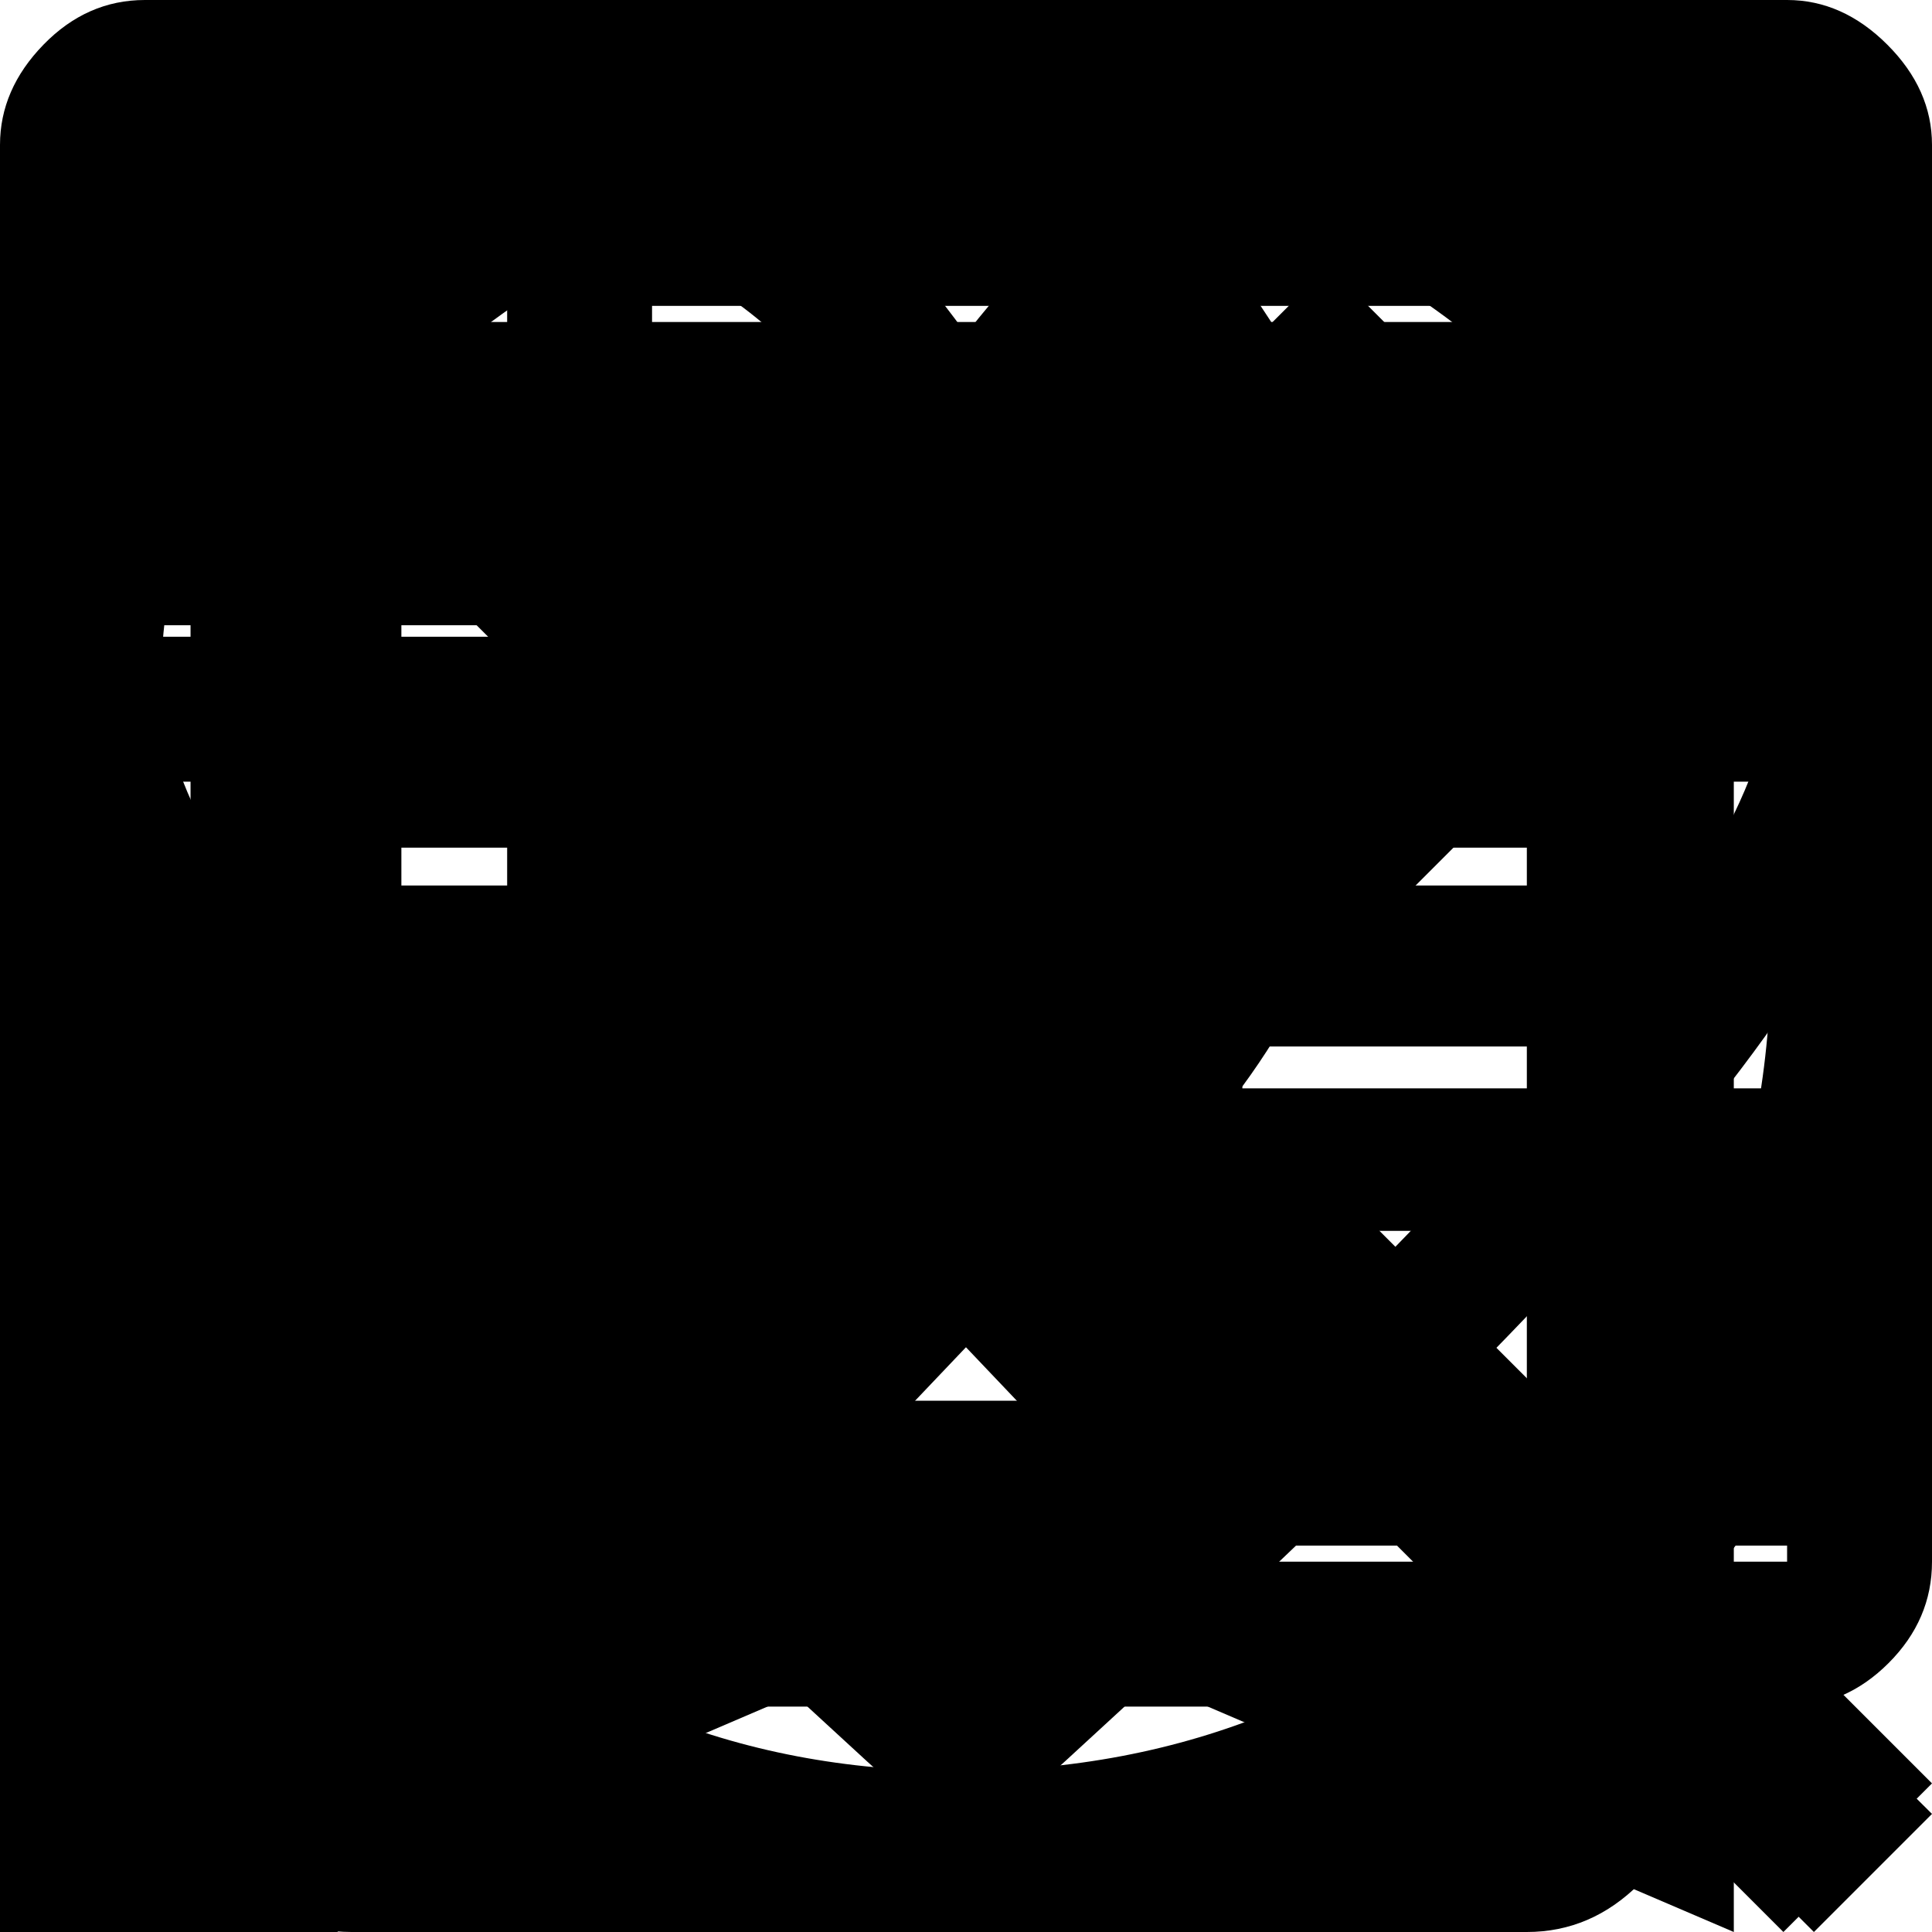
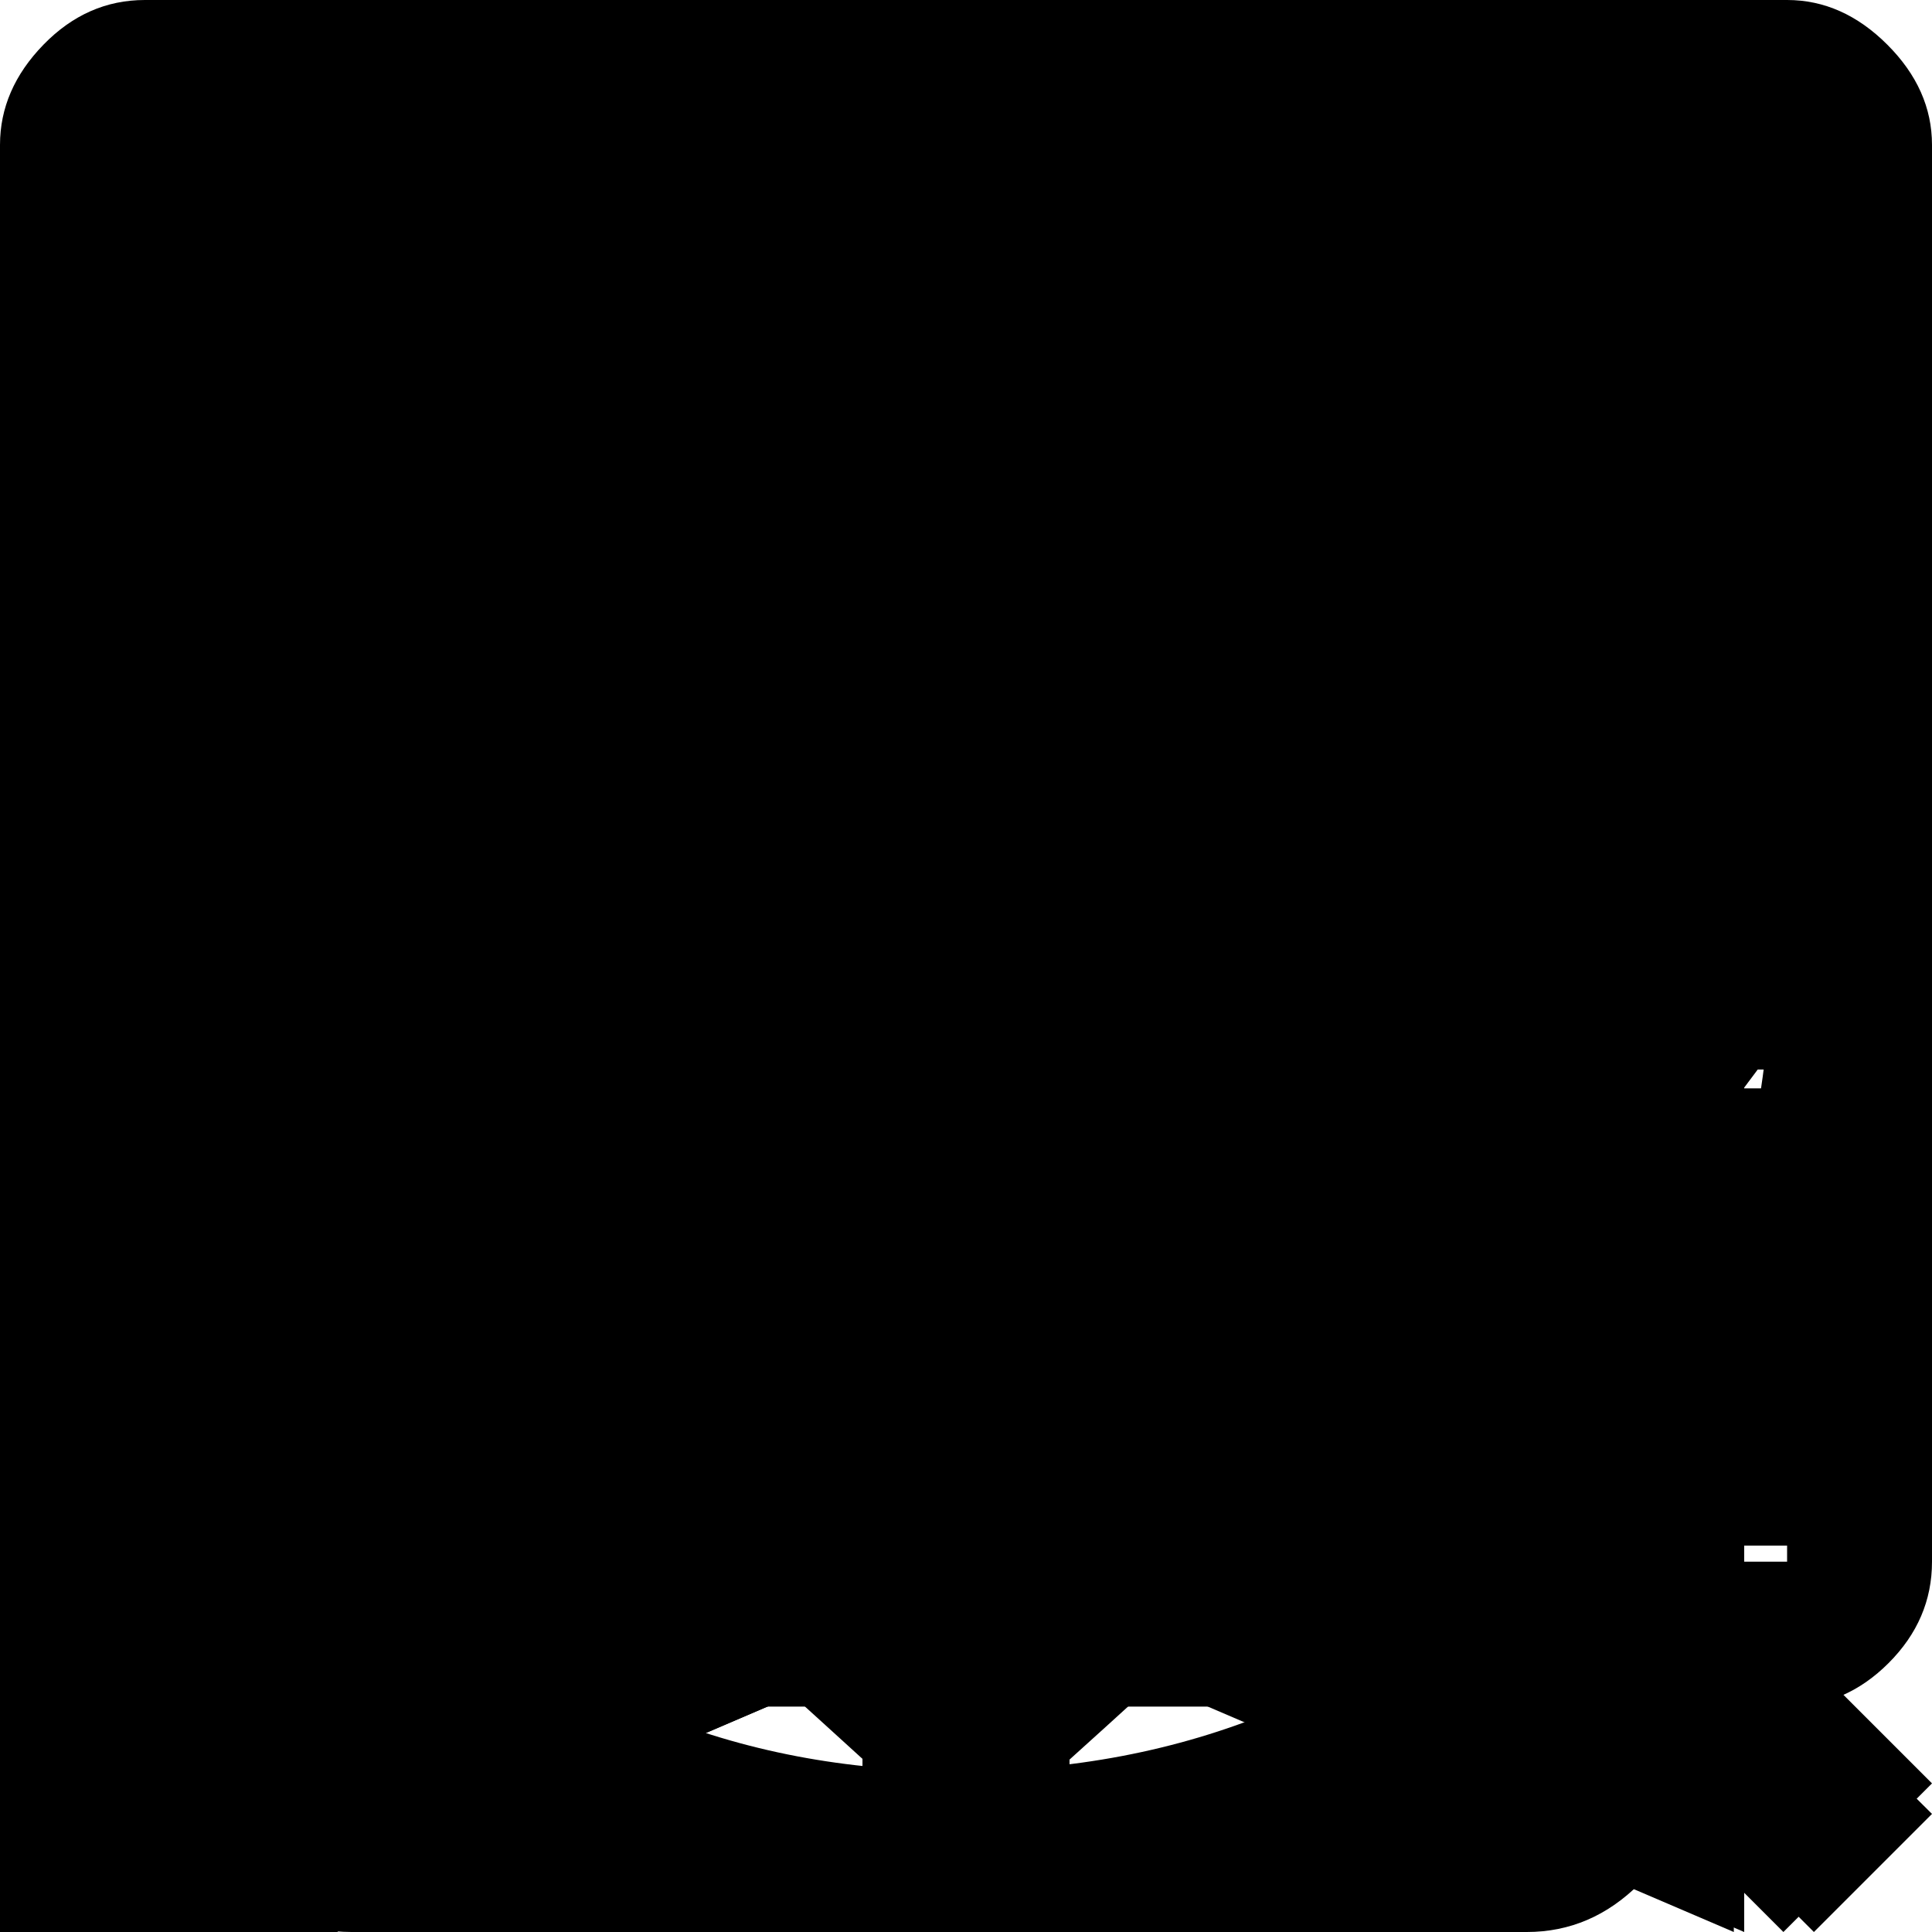
<svg xmlns="http://www.w3.org/2000/svg" viewBox="0 0 24 24">
+   <g id="add">
+     <path d="M10.714 24V13.286H0V10.714H10.714V0H13.286V10.714H24V13.286H13.286V24H10.714Z" fill="currentColor" />
+   </g>
  <g id="bookmark">
    <path d="M3 24V1.986C3 1.457 3.199 0.993 3.596 0.596C3.993 0.199 4.457 0 4.986 0H19.552C20.081 0 20.545 0.199 20.942 0.596C21.339 0.993 21.538 1.457 21.538 1.986V24L12.269 20.028L3 24ZM4.986 20.988L12.269 17.909L19.552 20.988V1.986H4.986V20.988ZM4.986 1.986H19.552H12.269H4.986Z" fill="currentColor" />
+   </g>
+   <g id="bookmark-black">
+     <path d="M19 0H5.667C4.2 0 3 1.2 3 2.667V24L12.333 20L21.667 24V2.667C21.667 1.2 20.467 0 19 0Z" fill="currentColor" />
  </g>
  <g id="chat">
    <path d="M4.8 14.43H14.19V12.63H4.8V14.43ZM4.8 10.53H19.2V8.73H4.8V10.53ZM4.8 6.63H19.2V4.83H4.8V6.63ZM0 24V1.8C0 1.34 0.18 0.925 0.54 0.555C0.9 0.185 1.32 0 1.8 0H22.2C22.66 0 23.075 0.185 23.445 0.555C23.815 0.925 24 1.34 24 1.8V17.4C24 17.86 23.815 18.275 23.445 18.645C23.075 19.015 22.66 19.2 22.2 19.2H4.8L0 24ZM1.8 19.65L4.05 17.4H22.2V1.8H1.8V19.65Z" fill="currentColor" />
  </g>
  <g id="check">
    <path d="M8.258 20.327L0 12.069L1.585 10.484L8.258 17.157L22.415 3L24 4.585L8.258 20.327Z" fill="currentColor" />
  </g>
  <g id="chevron-left">
    <path d="M13.809 18.639L8.379 12.928C8.259 12.804 8.164 12.657 8.099 12.495C8.034 12.333 8 12.159 8 11.983C8 11.807 8.034 11.633 8.099 11.471C8.164 11.309 8.259 11.162 8.379 11.038L13.809 5.394C13.928 5.269 14.07 5.17 14.226 5.103C14.382 5.035 14.55 5 14.719 5C14.888 5 15.055 5.035 15.211 5.103C15.367 5.17 15.509 5.269 15.628 5.394C15.867 5.643 16 5.981 16 6.332C16 6.684 15.867 7.021 15.628 7.271L11.094 11.983L15.628 16.695C15.865 16.943 15.998 17.278 15.999 17.627C16 17.802 15.968 17.976 15.904 18.138C15.841 18.3 15.747 18.448 15.628 18.572C15.513 18.701 15.375 18.805 15.221 18.879C15.068 18.952 14.901 18.993 14.732 18.999C14.563 19.006 14.394 18.977 14.236 18.915C14.078 18.853 13.933 18.759 13.809 18.639Z" fill="currentColor" />
  </g>
  <g id="chevron-right">
    <path d="M10.191 18.638L15.621 12.927C15.741 12.804 15.836 12.656 15.902 12.494C15.967 12.332 16 12.158 16 11.982C16 11.807 15.967 11.633 15.902 11.47C15.836 11.308 15.741 11.161 15.621 11.037L10.191 5.393C10.072 5.269 9.93 5.169 9.774 5.102C9.618 5.034 9.451 5 9.282 5C9.113 5 8.945 5.034 8.789 5.102C8.633 5.169 8.492 5.269 8.373 5.393C8.134 5.643 8 5.98 8 6.332C8 6.683 8.134 7.021 8.373 7.27L12.906 11.982L8.373 16.694C8.136 16.942 8.003 17.277 8.001 17.626C8 17.801 8.032 17.975 8.096 18.137C8.16 18.299 8.254 18.447 8.373 18.571C8.487 18.701 8.626 18.805 8.779 18.878C8.933 18.952 9.099 18.993 9.268 18.999C9.438 19.005 9.606 18.976 9.765 18.914C9.923 18.852 10.068 18.758 10.191 18.638Z" fill="currentColor" />
  </g>
  <g id="close">
    <path d="M1.846 24L0 22.154L10.154 12L0 1.846L1.846 0L12 10.154L22.154 0L24 1.846L13.846 12L24 22.154L22.154 24L12 13.846L1.846 24Z" fill="currentColor" />
  </g>
  <g id="delete">
    <path d="M4.367 24C3.811 24 3.339 23.806 2.95 23.417C2.561 23.028 2.367 22.556 2.367 22V3H1V1H7.267V0H16.067V1H22.333V3H20.967V22C20.967 22.533 20.767 23 20.367 23.4C19.967 23.8 19.5 24 18.967 24H4.367ZM18.967 3H4.367V22H18.967V3ZM7.9 19.133H9.9V5.833H7.9V19.133ZM13.433 19.133H15.433V5.833H13.433V19.133Z" fill="currentColor" />
  </g>
  <g id="edit">
    <path d="M1.965 22.035H3.405L17.91 7.531L16.469 6.09L1.965 20.595V22.035ZM22.068 6.123L17.877 1.932L19.252 0.557C19.623 0.186 20.082 0 20.628 0C21.173 0 21.632 0.186 22.003 0.557L23.443 1.997C23.814 2.368 24 2.827 24 3.372C24 3.918 23.814 4.377 23.443 4.748L22.068 6.123ZM20.693 7.498L4.191 24H0V19.809L16.502 3.307L20.693 7.498ZM17.19 6.81L16.469 6.09L17.91 7.531L17.19 6.81Z" fill="currentColor" />
  </g>
-   <g id="favorite">
+   <g id="favourite">
    <path d="M12 22.99L10.77 21.88C8.65 19.94 6.9 18.265 5.52 16.855C4.14 15.445 3.04 14.185 2.22 13.075C1.4 11.965 0.825 10.96 0.495 10.06C0.165 9.16 0 8.25 0 7.33C0 5.53 0.605 4.025 1.815 2.815C3.025 1.605 4.52 1 6.3 1C7.44 1 8.495 1.27 9.465 1.81C10.435 2.35 11.28 3.13 12 4.15C12.84 3.07 13.73 2.275 14.67 1.765C15.61 1.255 16.62 1 17.7 1C19.48 1 20.975 1.605 22.185 2.815C23.395 4.025 24 5.53 24 7.33C24 8.25 23.835 9.16 23.505 10.06C23.175 10.96 22.6 11.965 21.78 13.075C20.96 14.185 19.86 15.445 18.48 16.855C17.1 18.265 15.35 19.94 13.23 21.88L12 22.99ZM12 20.62C14.02 18.76 15.685 17.165 16.995 15.835C18.305 14.505 19.345 13.34 20.115 12.34C20.885 11.34 21.425 10.45 21.735 9.67C22.045 8.89 22.2 8.11 22.2 7.33C22.2 6.01 21.78 4.925 20.94 4.075C20.1 3.225 19.02 2.8 17.7 2.8C16.68 2.8 15.73 3.115 14.85 3.745C13.97 4.375 13.26 5.26 12.72 6.4H11.25C10.73 5.28 10.03 4.4 9.15 3.76C8.27 3.12 7.32 2.8 6.3 2.8C4.98 2.8 3.9 3.225 3.06 4.075C2.22 4.925 1.8 6.01 1.8 7.33C1.8 8.11 1.955 8.895 2.265 9.685C2.575 10.475 3.115 11.375 3.885 12.385C4.655 13.395 5.7 14.56 7.02 15.88C8.34 17.2 10 18.78 12 20.62Z" fill="currentColor" />
+   </g>
+   <g id="favourite-black">
+     <path d="M12 23.02L10.26 21.436C4.08 15.832 0 12.136 0 7.6C0 3.904 2.904 1 6.6 1C8.688 1 10.692 1.972 12 3.508C13.308 1.972 15.312 1 17.4 1C21.096 1 24 3.904 24 7.6C24 12.136 19.92 15.832 13.74 21.448L12 23.02Z" fill="currentColor" />
  </g>
  <g id="filter-list">
    <path d="M9.333 20V18H14.667V20H9.333ZM4 13V11H20V13H4ZM0 6V4H24V6H0Z" fill="currentColor" />
  </g>
  <g id="history">
    <path d="M11.9 24C8.589 24 5.778 22.828 3.467 20.483C1.156 18.139 0 15.3 0 11.967H2C2 14.744 2.956 17.111 4.867 19.067C6.778 21.022 9.122 22 11.9 22C14.722 22 17.111 21.011 19.067 19.033C21.022 17.056 22 14.656 22 11.833C22 9.078 21.011 6.75 19.033 4.85C17.056 2.95 14.678 2 11.9 2C10.389 2 8.972 2.344 7.65 3.033C6.328 3.722 5.178 4.633 4.2 5.767H7.7V7.767H0.733V0.833H2.733V4.367C3.889 3.011 5.261 1.944 6.85 1.167C8.439 0.389 10.122 0 11.9 0C13.567 0 15.133 0.311 16.6 0.933C18.067 1.556 19.35 2.406 20.45 3.483C21.55 4.561 22.417 5.822 23.05 7.267C23.683 8.711 24 10.267 24 11.933C24 13.6 23.683 15.167 23.05 16.633C22.417 18.1 21.55 19.378 20.45 20.467C19.35 21.556 18.067 22.417 16.6 23.05C15.133 23.683 13.567 24 11.9 24ZM16.167 17.433L11.033 12.367V5.233H13.033V11.533L17.6 16L16.167 17.433Z" fill="currentColor" />
  </g>
  <g id="search">
    <path d="M22.533 24L13.767 15.233C13.1 15.811 12.322 16.261 11.433 16.583C10.544 16.906 9.6 17.067 8.6 17.067C6.2 17.067 4.167 16.233 2.5 14.567C0.833 12.9 0 10.889 0 8.533C0 6.178 0.833 4.167 2.5 2.5C4.167 0.833 6.189 0 8.567 0C10.922 0 12.928 0.833 14.583 2.5C16.239 4.167 17.067 6.178 17.067 8.533C17.067 9.489 16.911 10.411 16.6 11.3C16.289 12.189 15.822 13.022 15.2 13.8L24 22.533L22.533 24ZM8.567 15.067C10.367 15.067 11.9 14.428 13.167 13.15C14.433 11.872 15.067 10.333 15.067 8.533C15.067 6.733 14.433 5.194 13.167 3.917C11.9 2.639 10.367 2 8.567 2C6.744 2 5.194 2.639 3.917 3.917C2.639 5.194 2 6.733 2 8.533C2 10.333 2.639 11.872 3.917 13.15C5.194 14.428 6.744 15.067 8.567 15.067Z" fill="currentColor" />
  </g>
  <g id="view-list">
    <path d="M8.1 19.4H22.2V15.29H8.1V19.4ZM1.8 7.91H6.3V3.8H1.8V7.91ZM1.8 13.52H6.3V9.71H1.8V13.52ZM1.8 19.4H6.3V15.29H1.8V19.4ZM8.1 13.52H22.2V9.71H8.1V13.52ZM8.1 7.91H22.2V3.8H8.1V7.91ZM1.8 21.2C1.32 21.2 0.9 21.02 0.54 20.66C0.18 20.3 0 19.88 0 19.4V3.8C0 3.32 0.18 2.9 0.54 2.54C0.9 2.18 1.32 2 1.8 2H22.2C22.68 2 23.1 2.18 23.46 2.54C23.82 2.9 24 3.32 24 3.8V19.4C24 19.88 23.82 20.3 23.46 20.66C23.1 21.02 22.68 21.2 22.2 21.2H1.8Z" fill="currentColor" />
  </g>
</svg>
